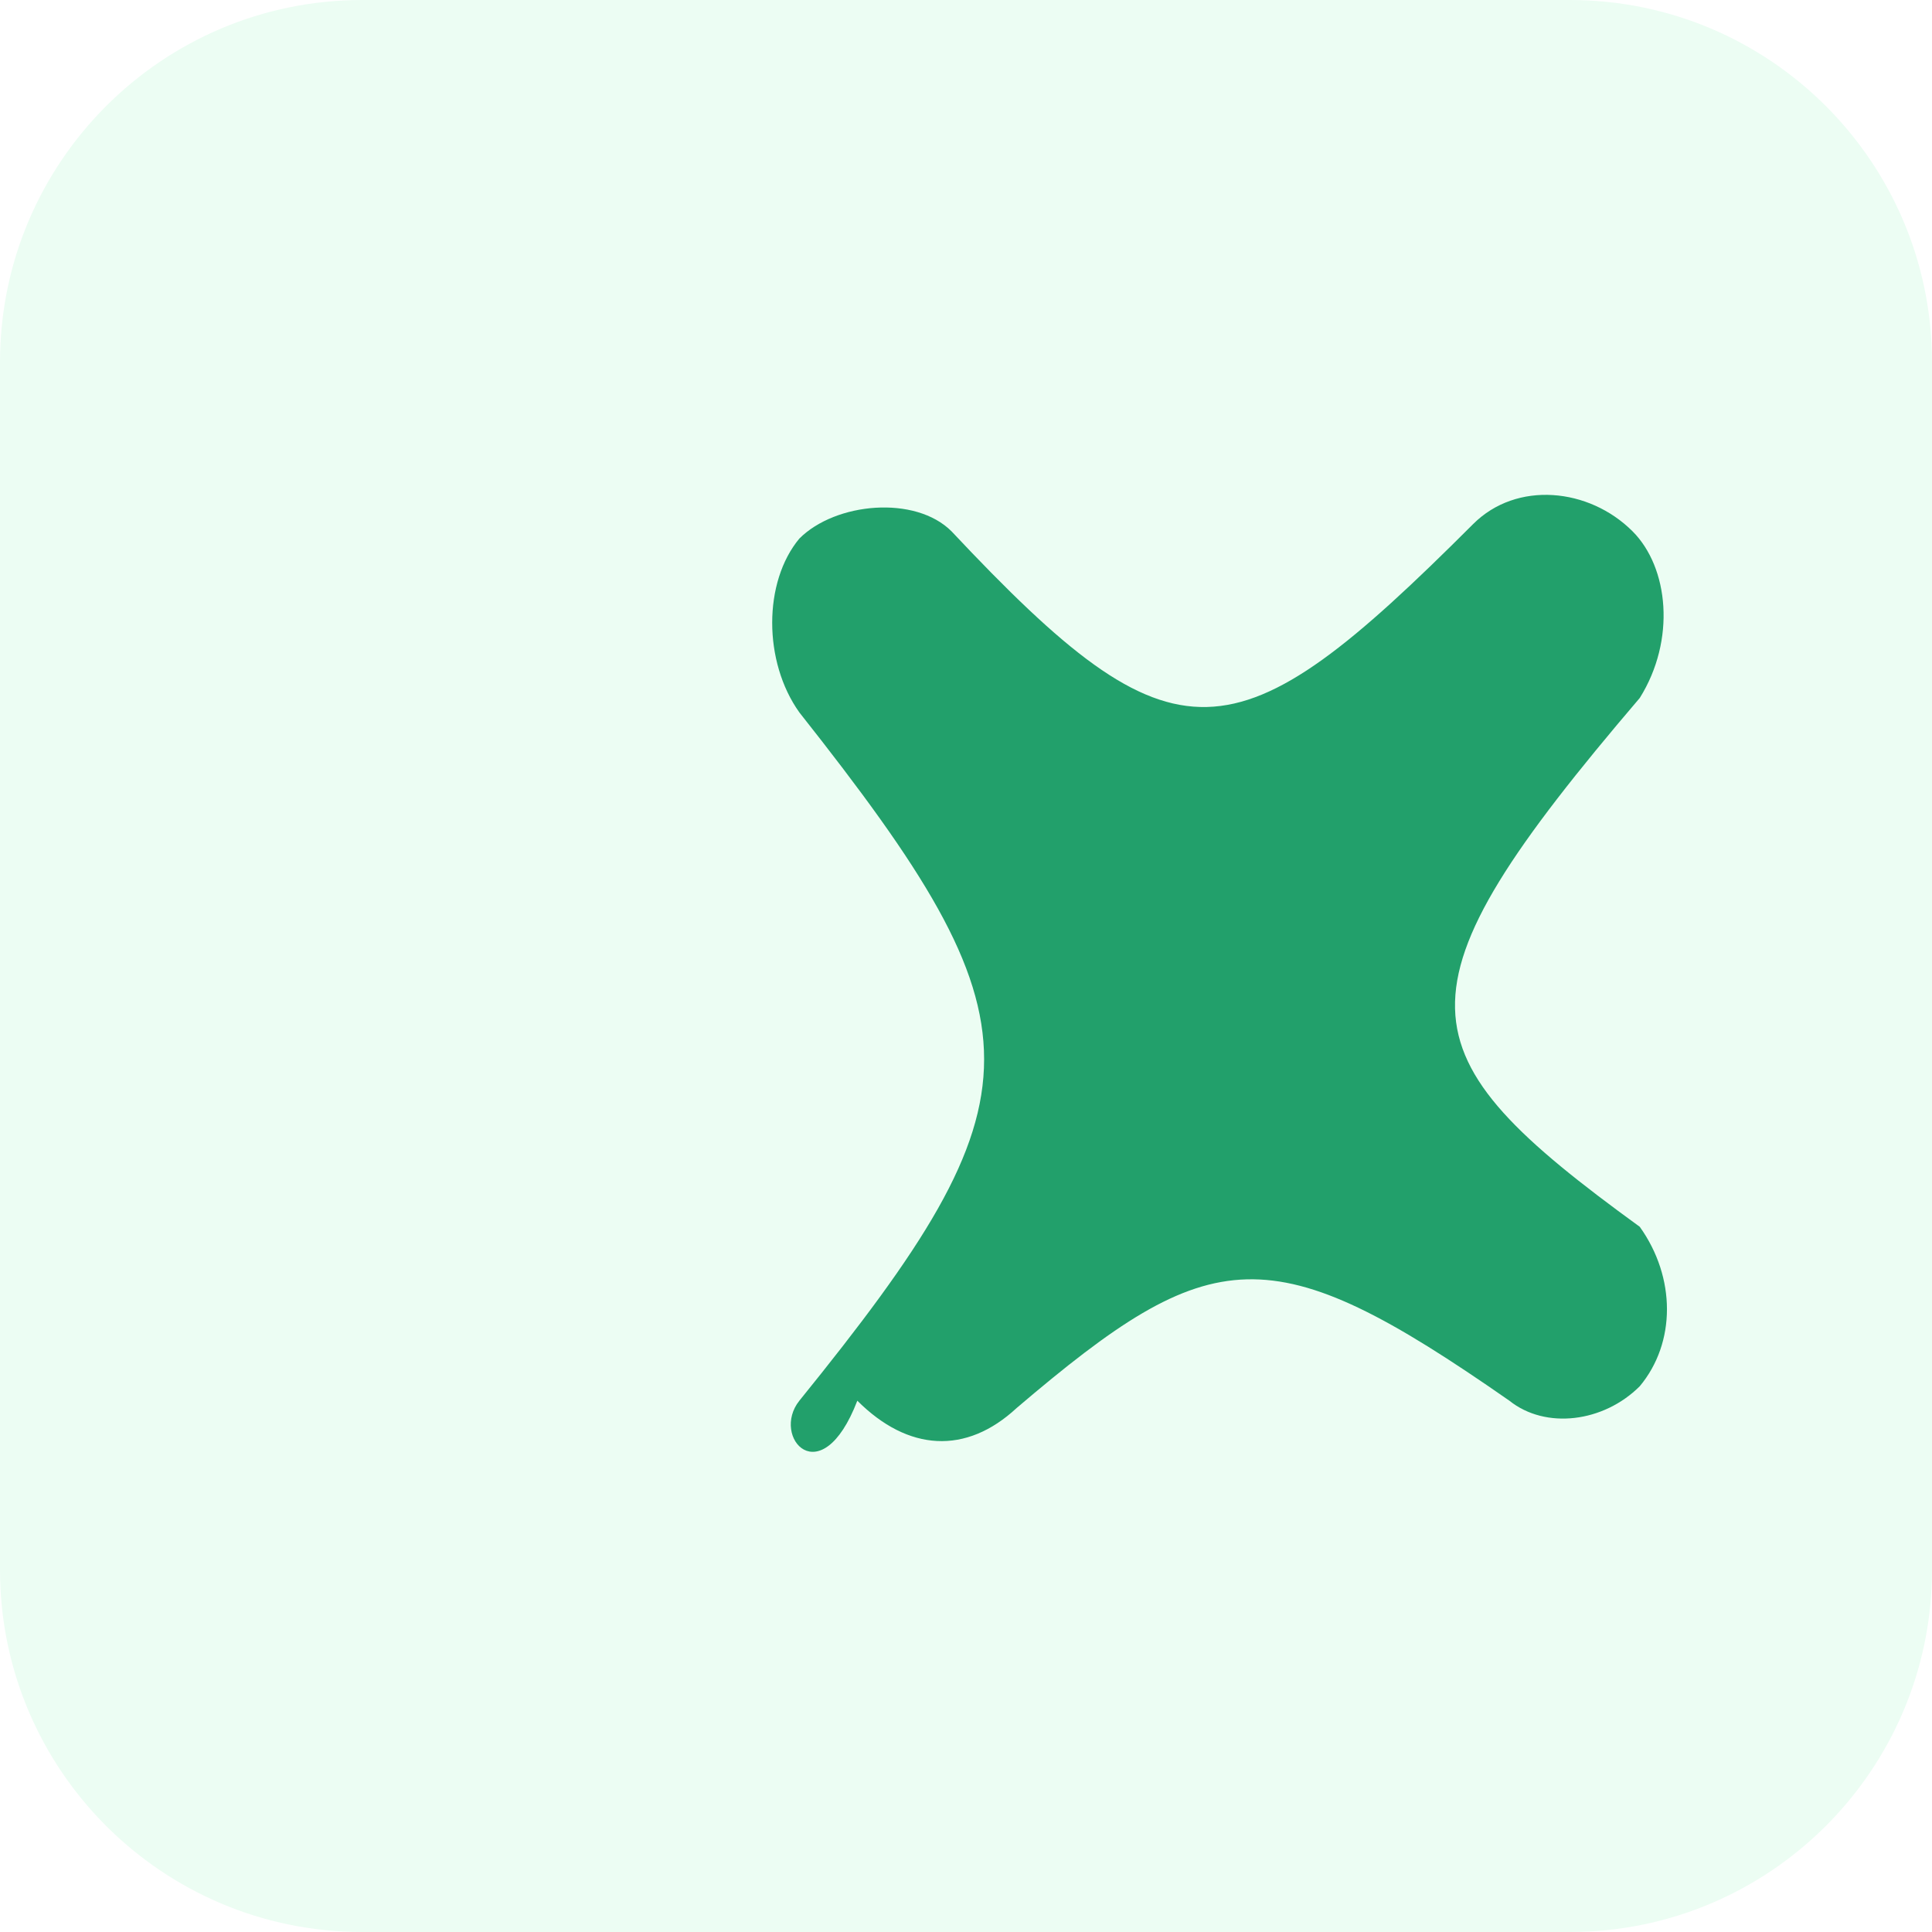
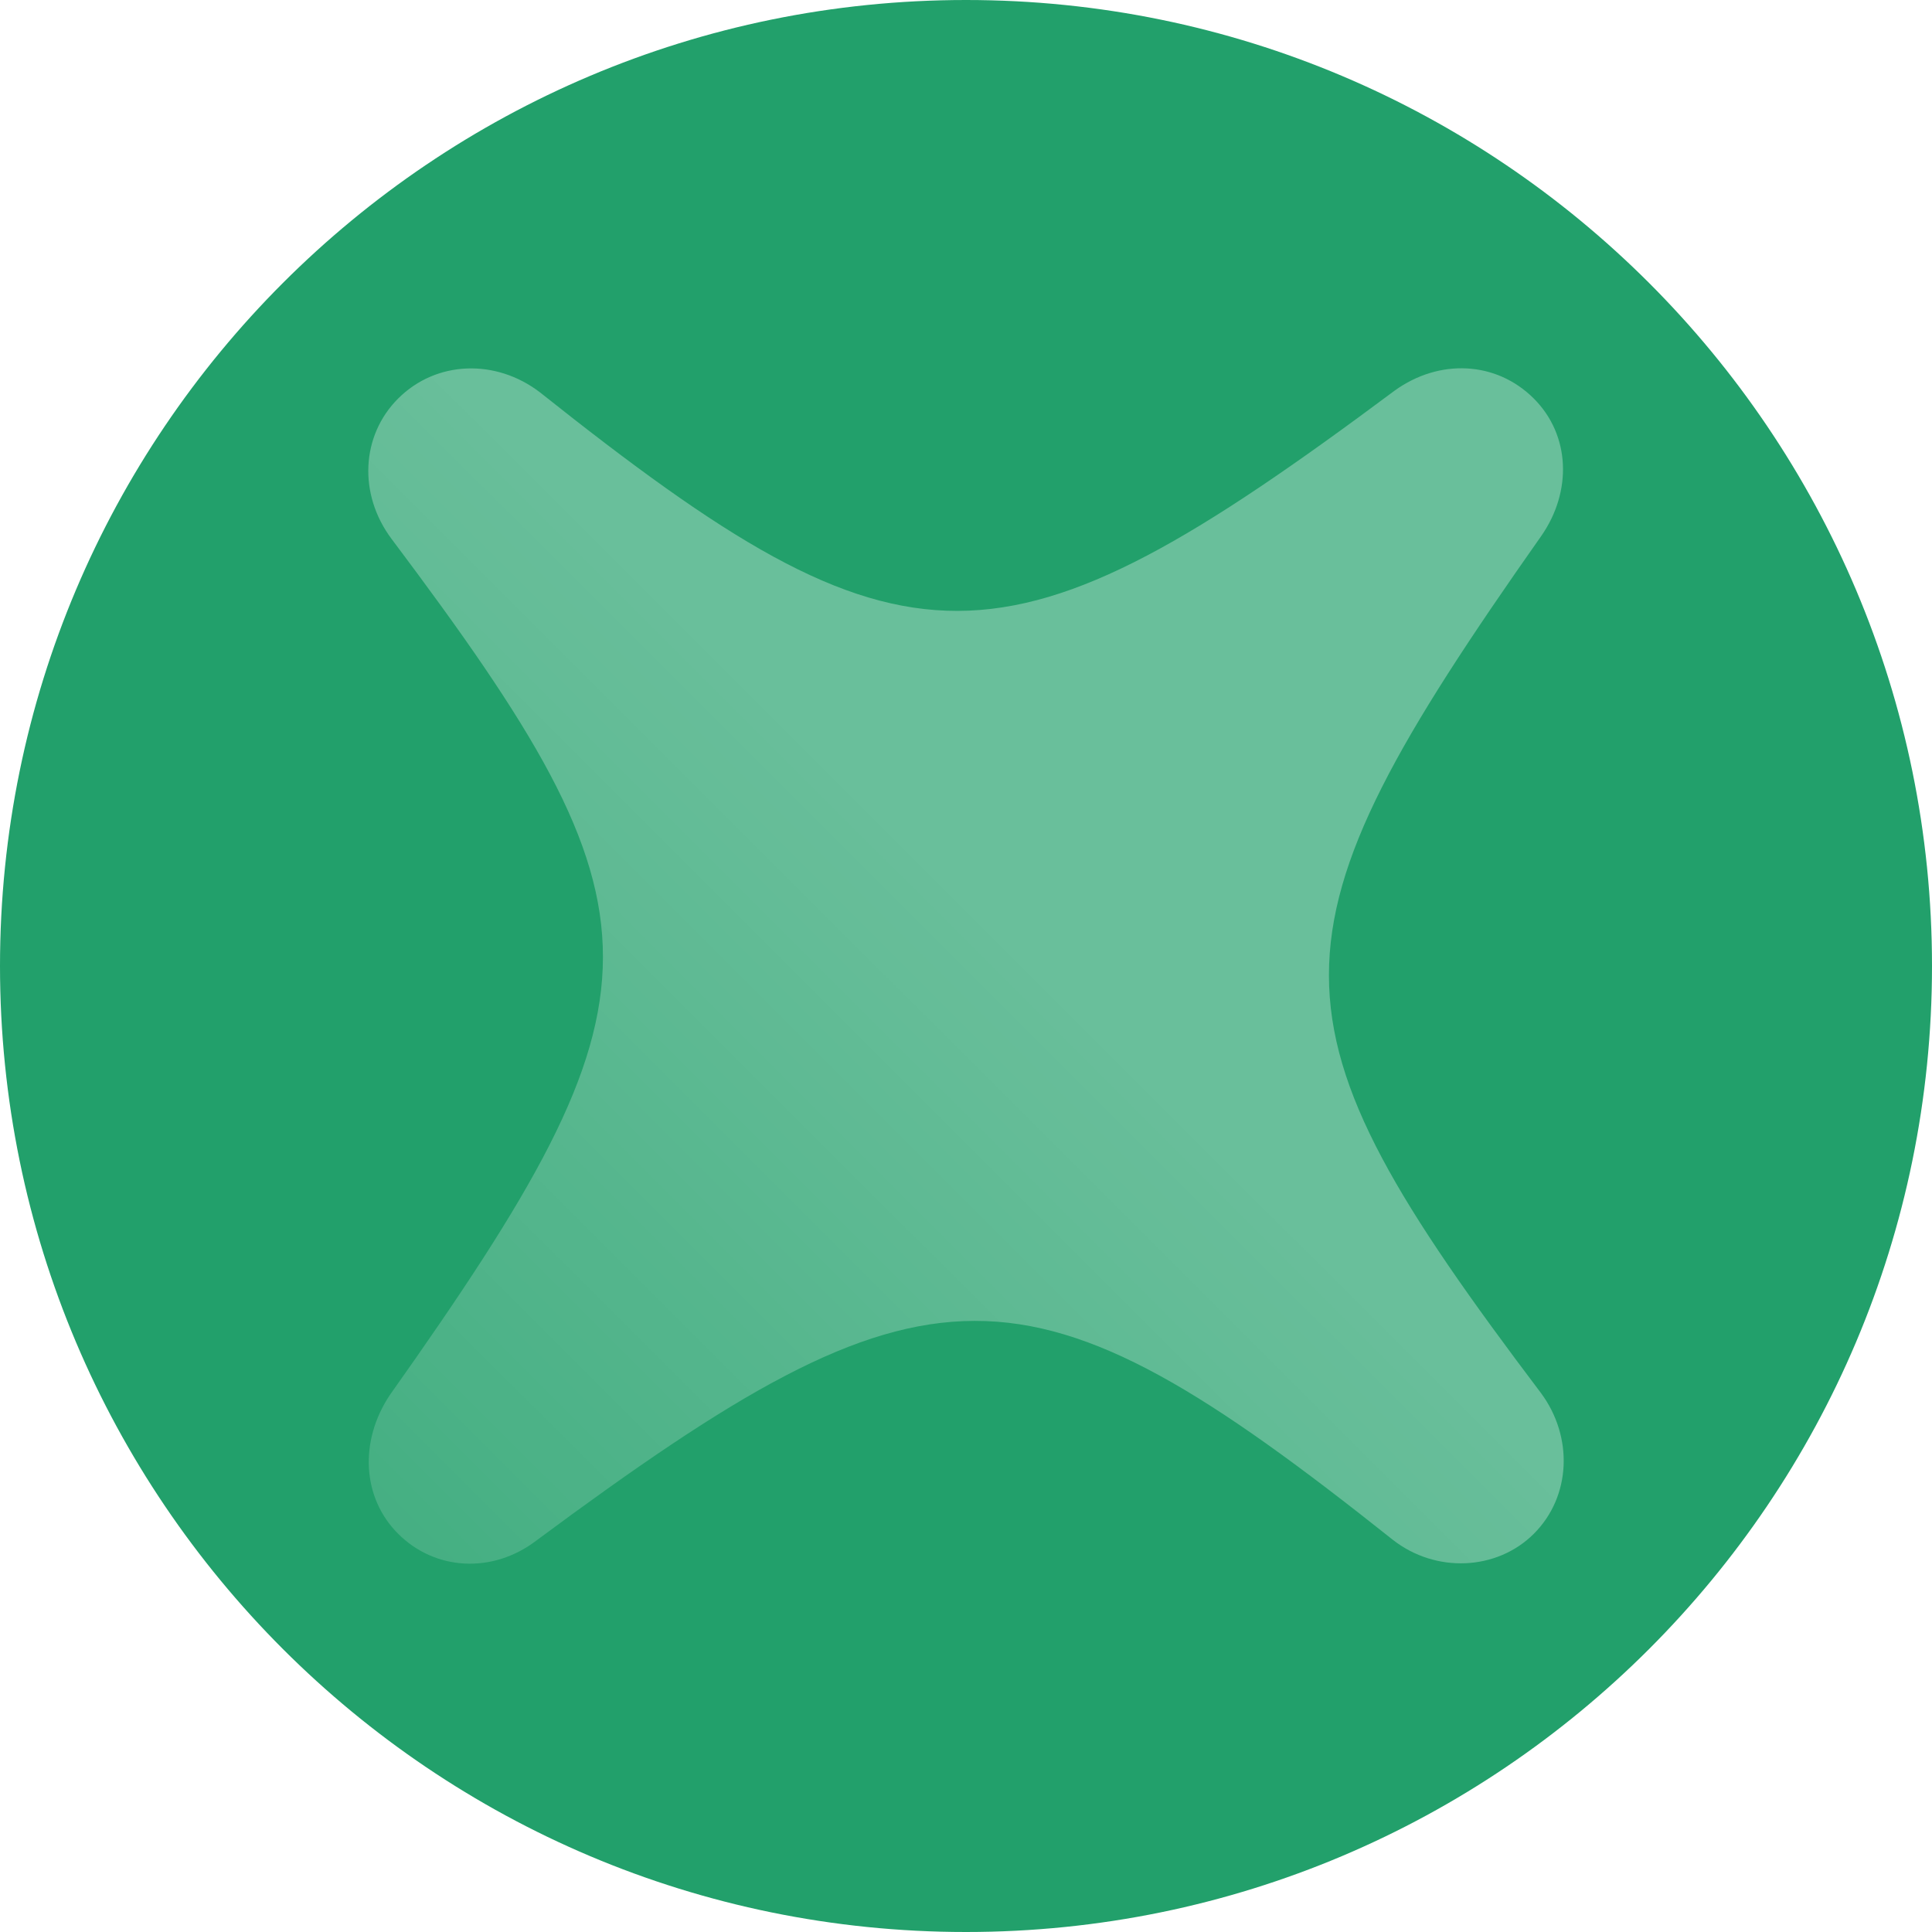
<svg xmlns="http://www.w3.org/2000/svg" viewBox="0 0 32 32">
-   <rect width="32" height="32" fill="#ecfdf3" rx="6" />
-   <g transform="translate(16, 16) scale(1.2)">
-     <path d="M-1.5 6C-0.8 6.7 0 6.75 0.7 6.1C3.4 3.8 4.2 3.7 7.5 6C8 6.4 8.8 6.3 9.3 5.8C9.8 5.2 9.8 4.3 9.3 3.6C6 1.2 5.8 0.4 9.3 -3.7C9.8 -4.5 9.7 -5.5 9.2 -6C8.6 -6.6 7.6 -6.7 7 -6.1C3.7 -2.8 2.9 -2.7 -0.2 -6C-0.7 -6.5 -1.8 -6.4 -2.3 -5.9C-2.8 -5.3 -2.8 -4.2 -2.3 -3.5C1.1 0.8 1.1 1.8 -2.3 6C-2.7 6.5 -2 7.3 -1.5 6Z" fill="#22a06b" />
-   </g>
+   <circle cx="16" cy="16" r="16" fill="#22a06b" />
+   <svg x="6.1" y="6.1" width="19.8" height="19.8" viewBox="0 0 25.078 25.087" preserveAspectRatio="none" overflow="visible">
+     <path d="M0.626 24.459C1.403 25.236 2.611 25.301 3.527 24.6C11.797 18.467 13.781 18.447 21.495 24.587C22.391 25.288 23.674 25.235 24.451 24.459C25.238 23.672 25.28 22.421 24.6 21.504C18.676 13.66 18.664 11.967 24.603 3.525C25.26 2.587 25.217 1.401 24.451 0.635C23.663 -0.153 22.466 -0.208 21.528 0.471C13.291 6.615 11.306 6.636 3.603 0.506C2.675 -0.206 1.424 -0.163 0.626 0.635C-0.15 1.411 -0.214 2.64 0.487 3.579C6.401 11.455 6.413 13.126 0.452 21.547C-0.194 22.517 -0.129 23.704 0.626 24.459Z" fill="url(#favicon-leaf-gradient)" fill-opacity="0.32" />
+     <defs>
+       <linearGradient id="favicon-leaf-gradient" x1="24.451" y1="0.635" x2="-11.675" y2="36.761" gradientUnits="userSpaceOnUse">
+         <stop offset="0.313" stop-color="white" />
+         <stop offset="1" stop-color="white" stop-opacity="0" />
+       </linearGradient>
+     </defs>
+   </svg>
</svg>
